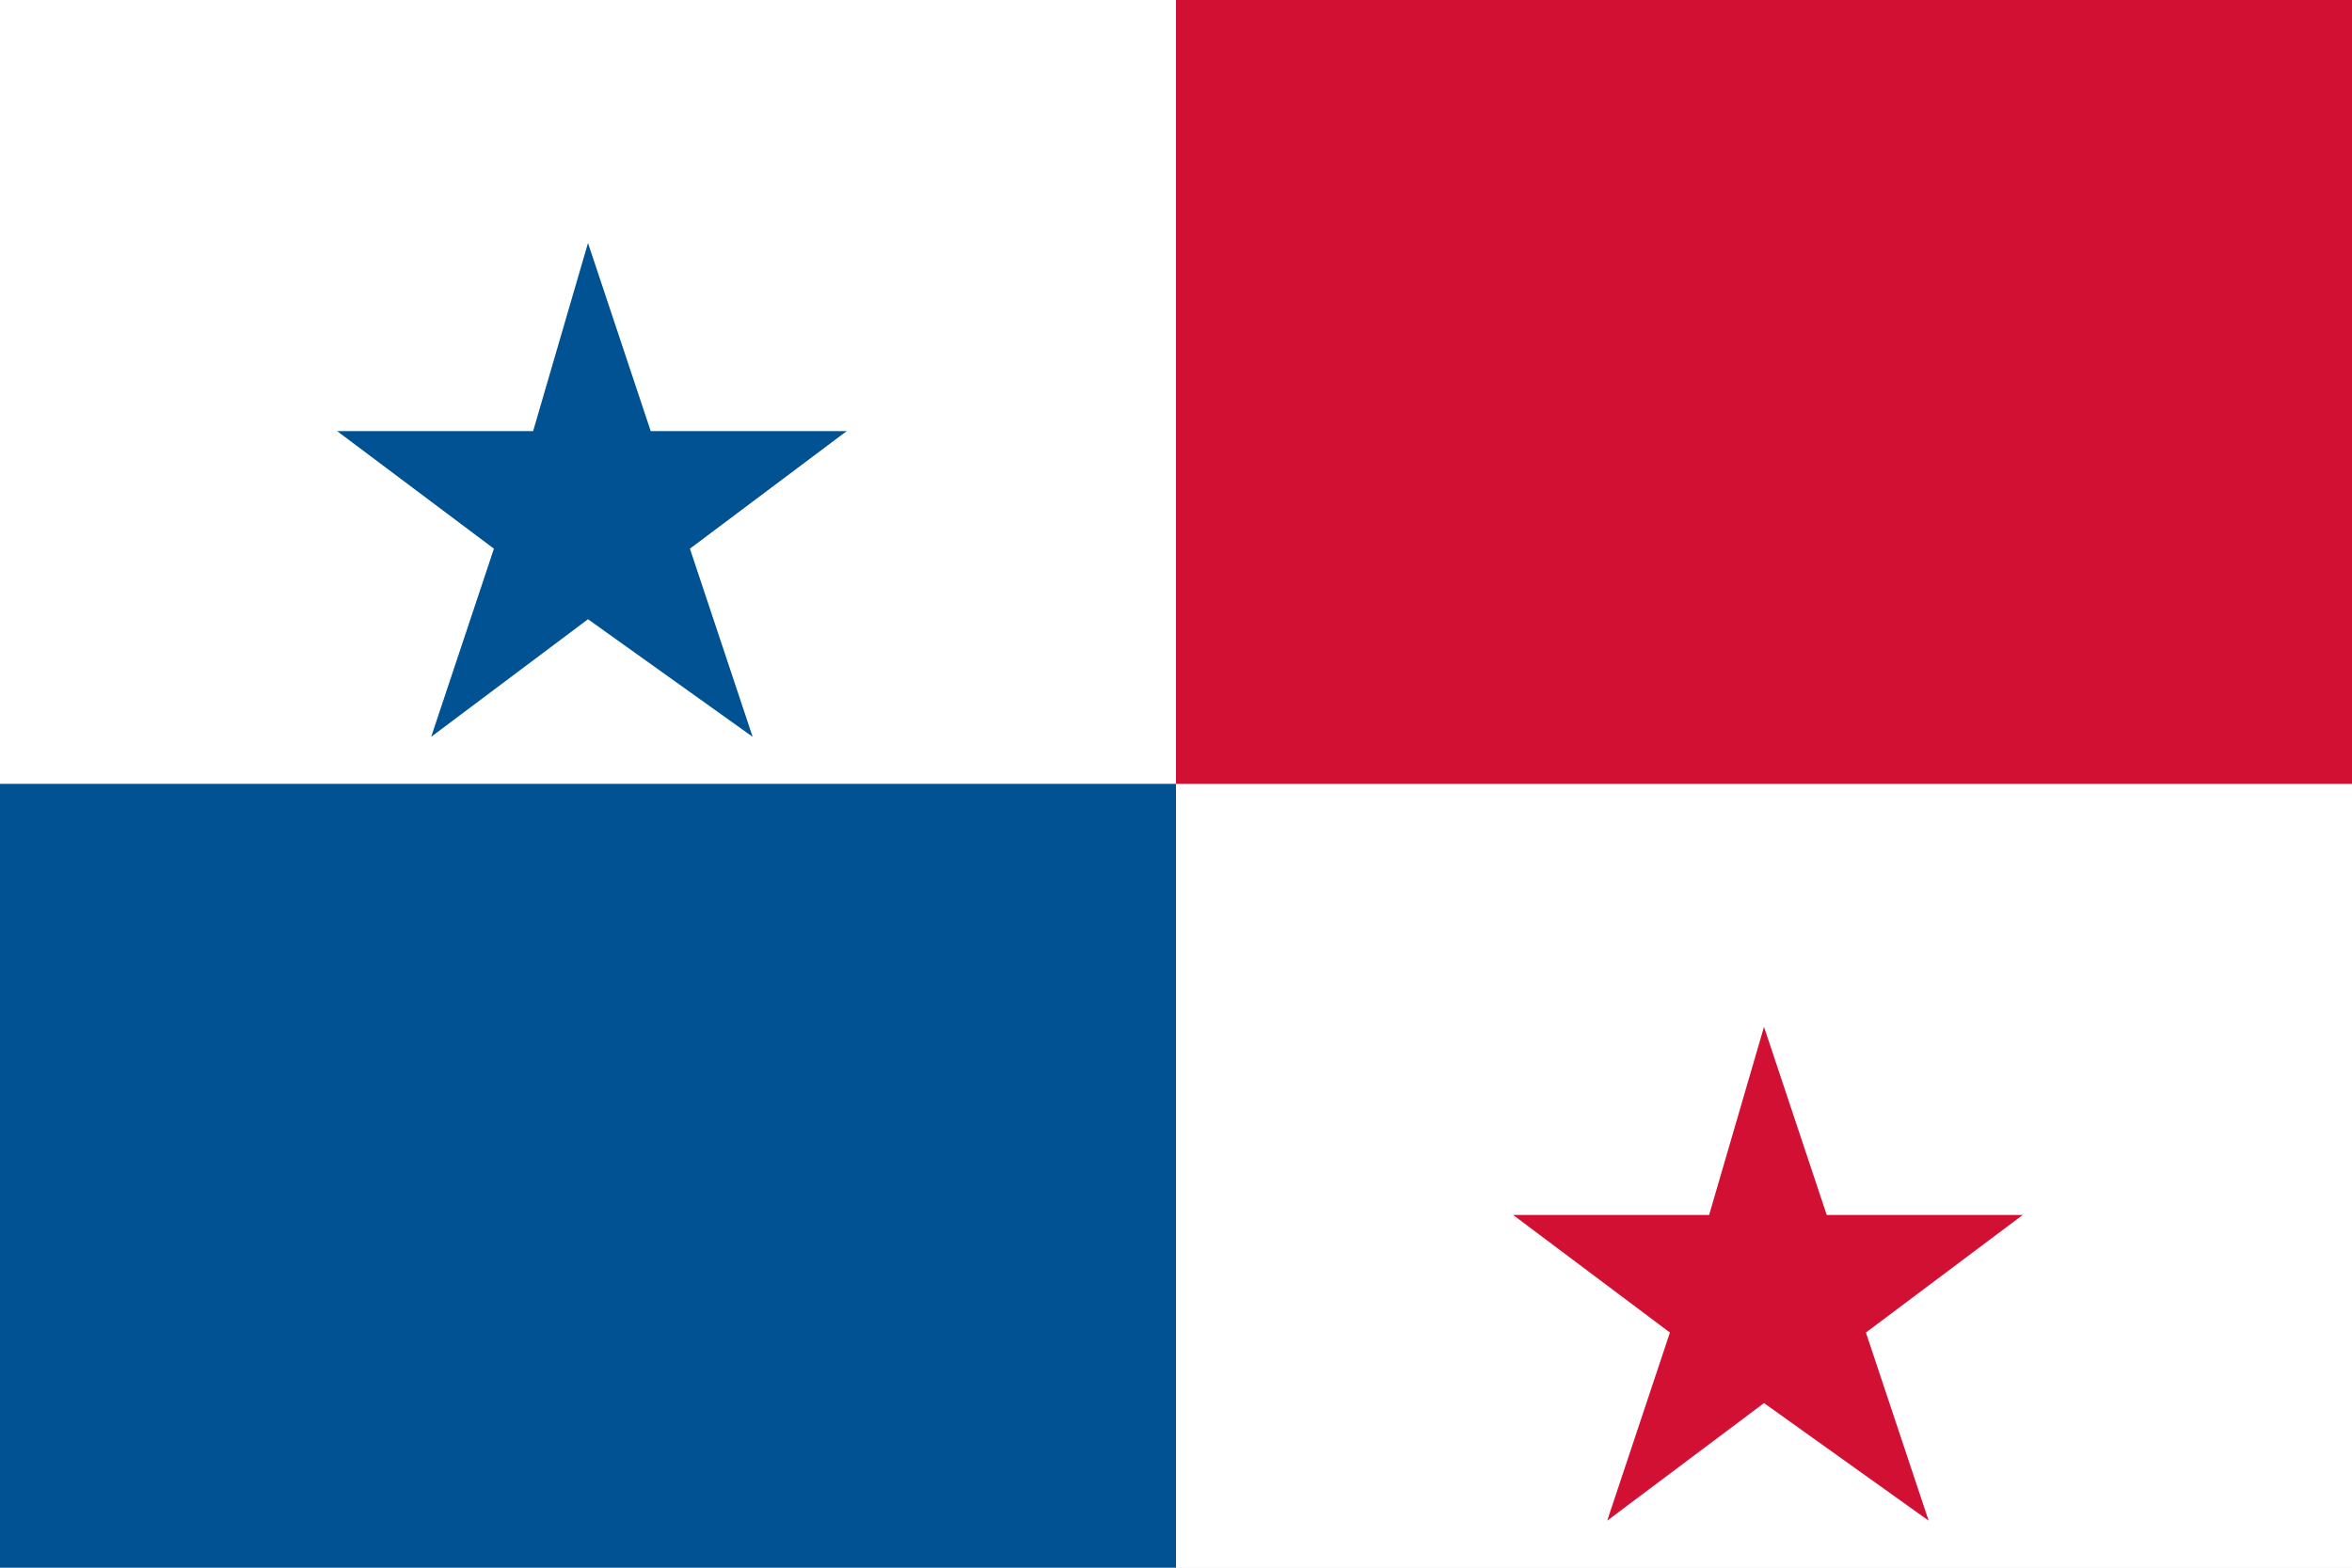
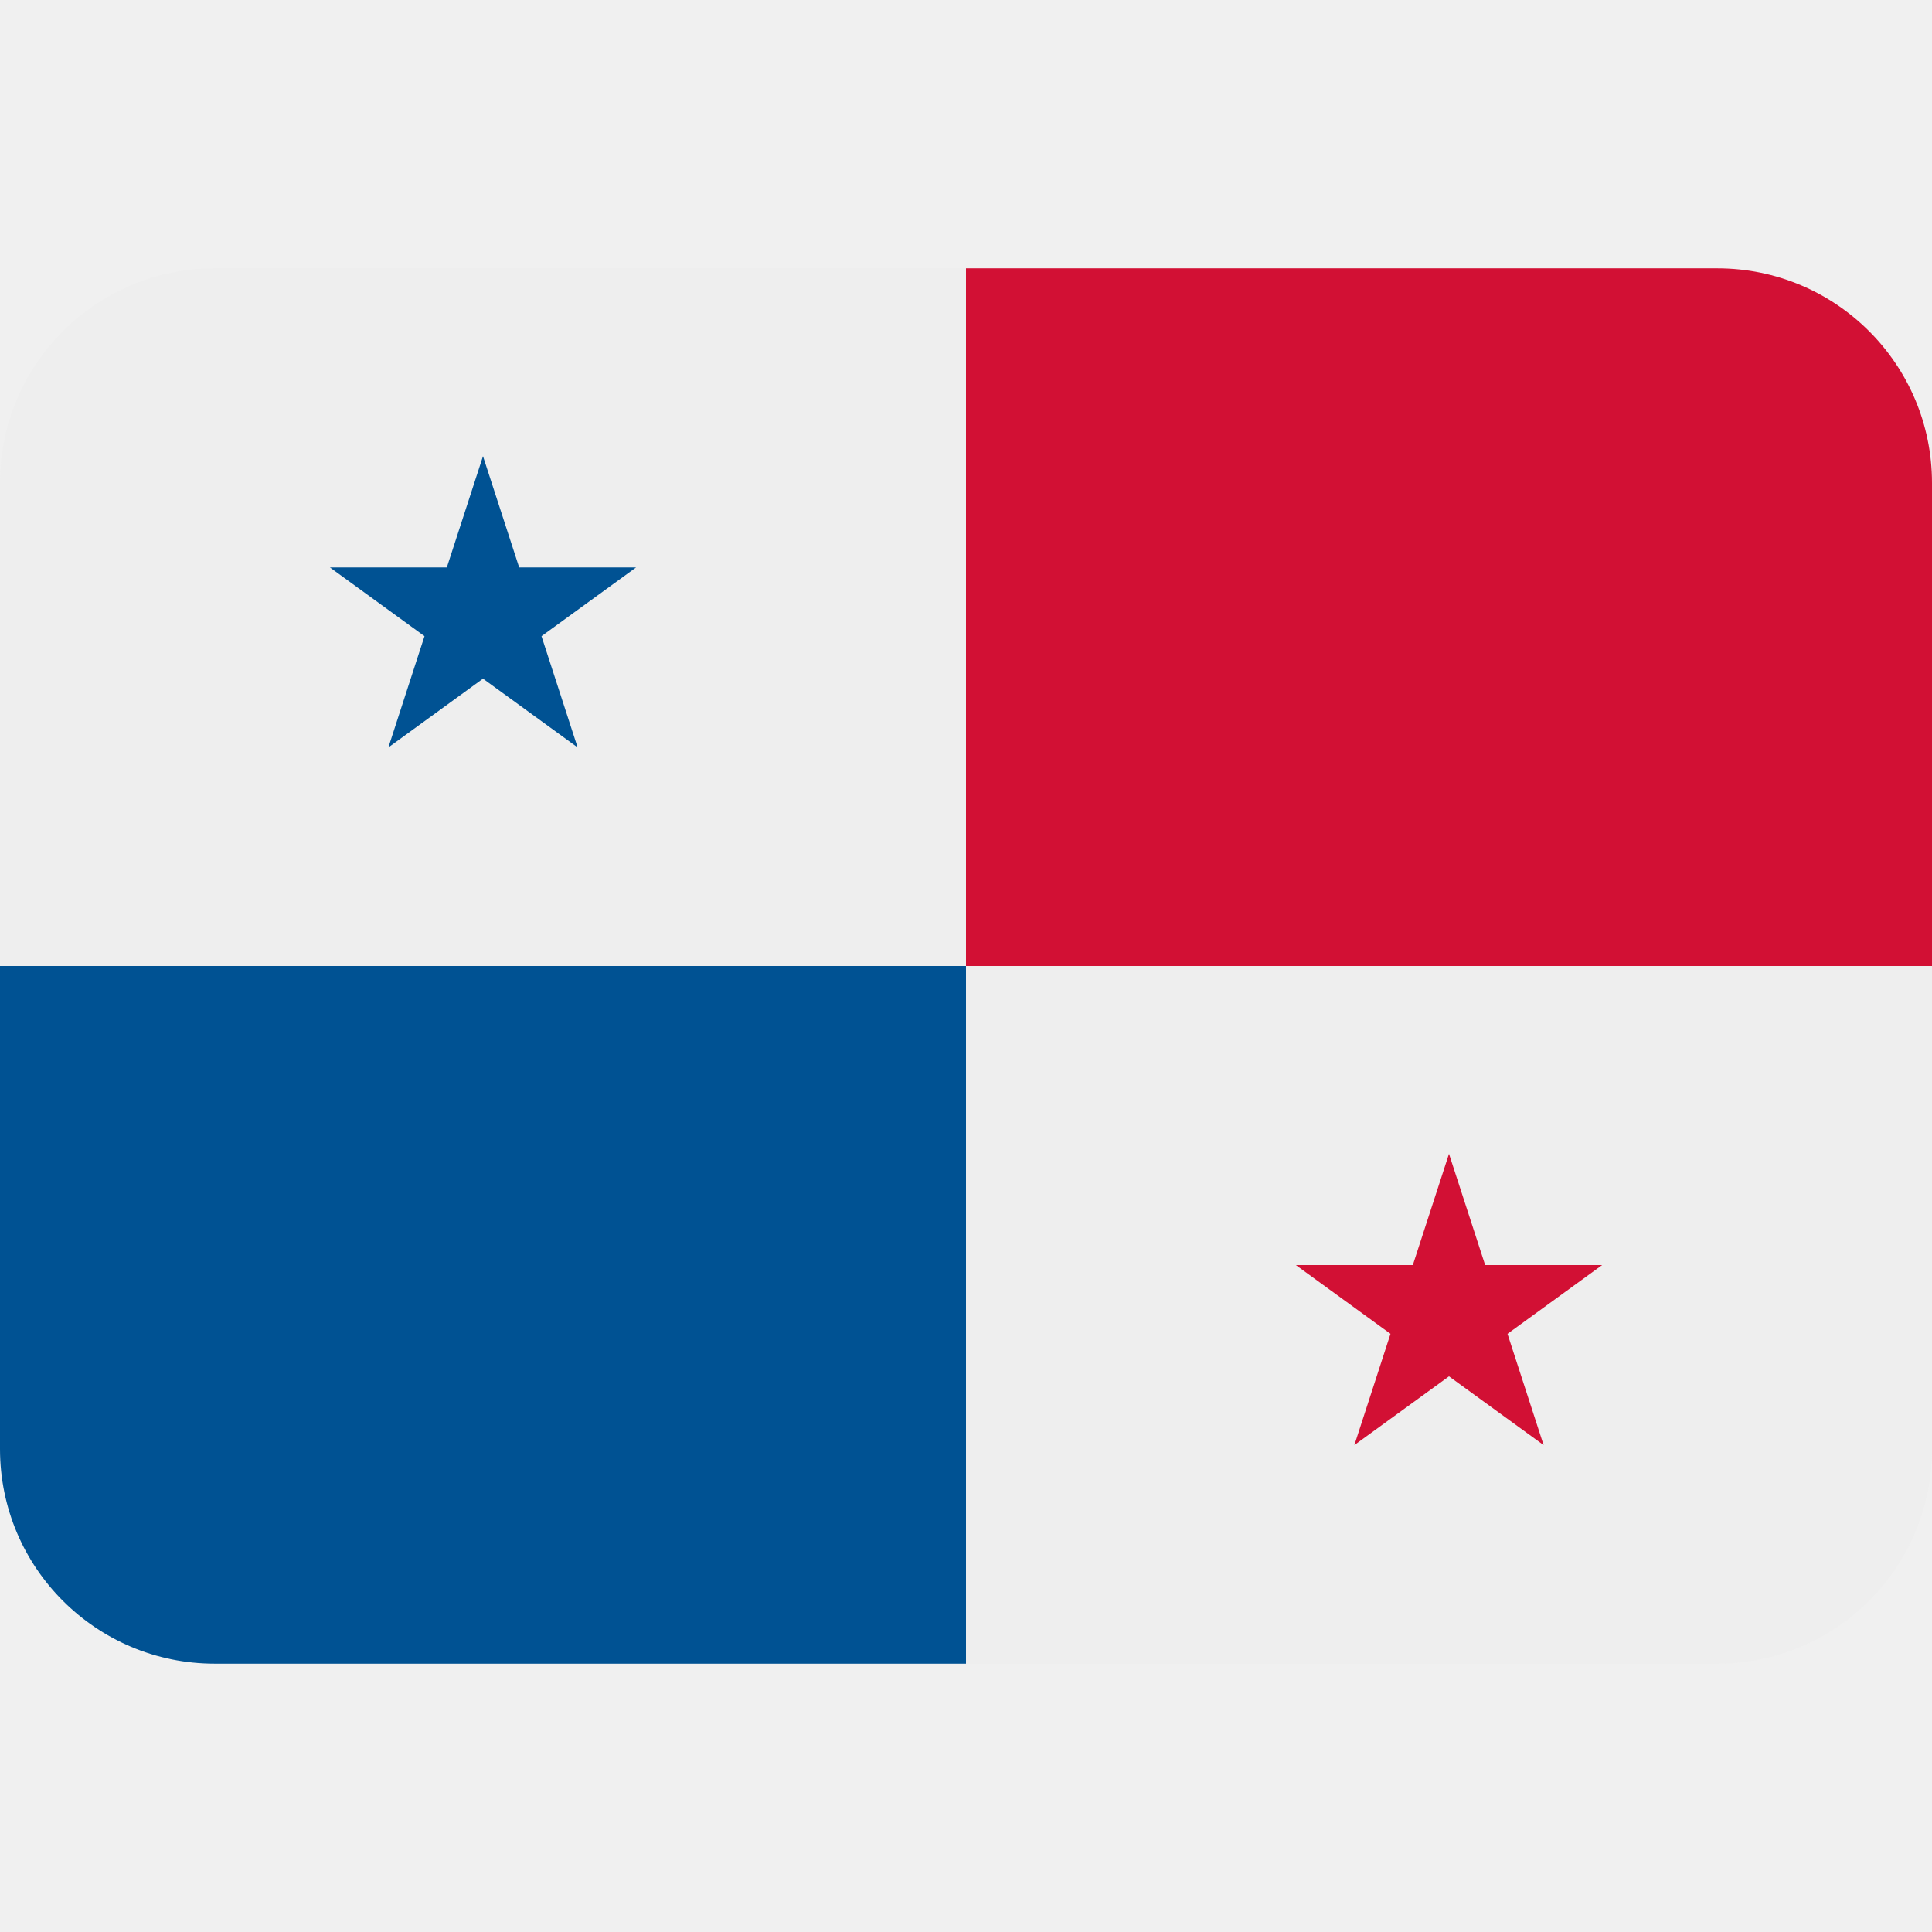
- <svg xmlns="http://www.w3.org/2000/svg" viewBox="0 0 30 20" role="img">
-   <rect width="30" height="20" fill="#fff" />
-   <rect x="15" width="15" height="10" fill="#d21034" />
-   <rect y="10" width="15" height="10" fill="#005293" />
-   <path d="M7.5 3.1l.8 2.4h2.5l-2 1.5.8 2.4-2.1-1.5-2 1.5.8-2.4-2-1.5h2.5z" fill="#005293" />
-   <path d="M22.5 13.1l.8 2.4h2.5l-2 1.5.8 2.4-2.1-1.5-2 1.5.8-2.4-2-1.5h2.5z" fill="#d21034" />
+ <svg xmlns="http://www.w3.org/2000/svg" width="800px" height="800px" viewBox="0 0 36 36" aria-hidden="true" role="img" class="iconify iconify--twemoji" preserveAspectRatio="xMidYMid meet">
+   <path fill="#EEE" d="M18 18V5H4a4 4 0 0 0-4 4v9h18zm0 0v13h14a4 4 0 0 0 4-4v-9H18z" />
+   <path fill="#005293" d="M18 18v13H4a4 4 0 0 1-4-4v-9h18z" />
+   <path fill="#D21034" d="M18 18V5h14a4 4 0 0 1 4 4v9H18z" />
+   <path fill="#005293" d="M9.674 10.573L9 8.5l-.674 2.073H6.147l1.763 1.281l-.673 2.073L9 12.646l1.763 1.281l-.673-2.073l1.763-1.281z" />
+   <path fill="#D21034" d="M25.91 24.854l-.673 2.073L27 25.646l1.763 1.281l-.673-2.073l1.763-1.281h-2.179L27 21.5l-.674 2.073h-2.179z" />
</svg>
